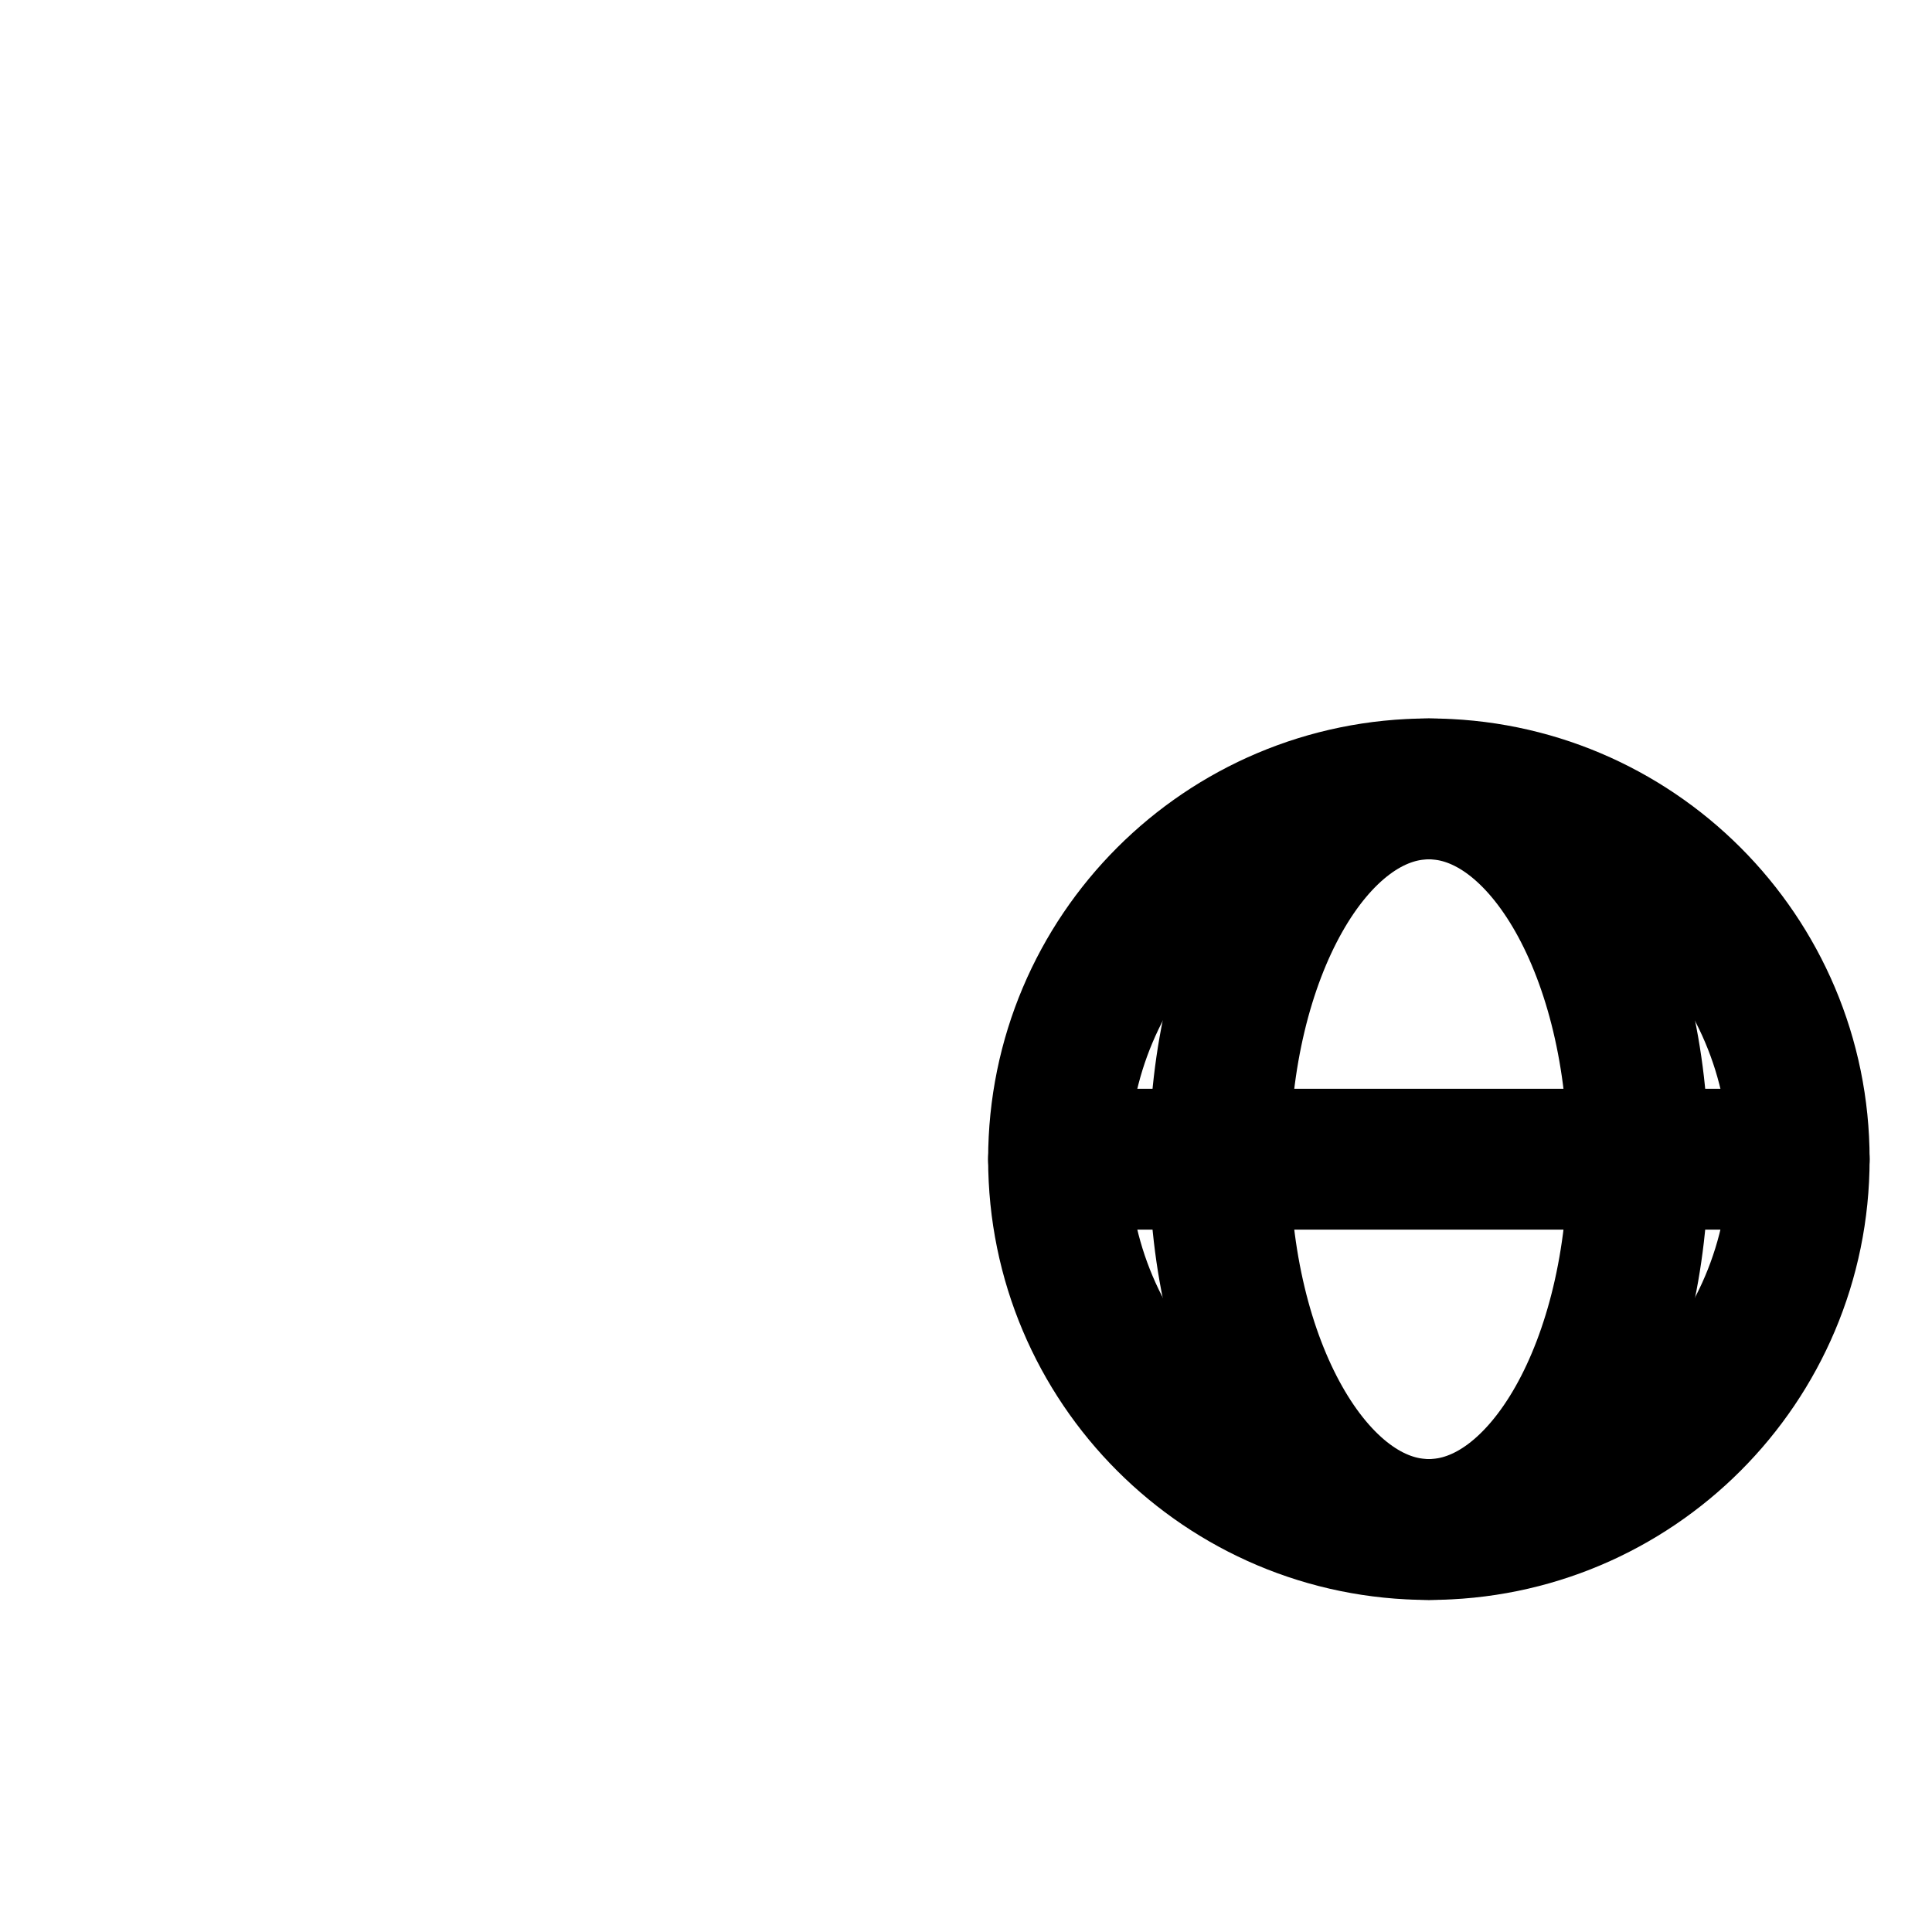
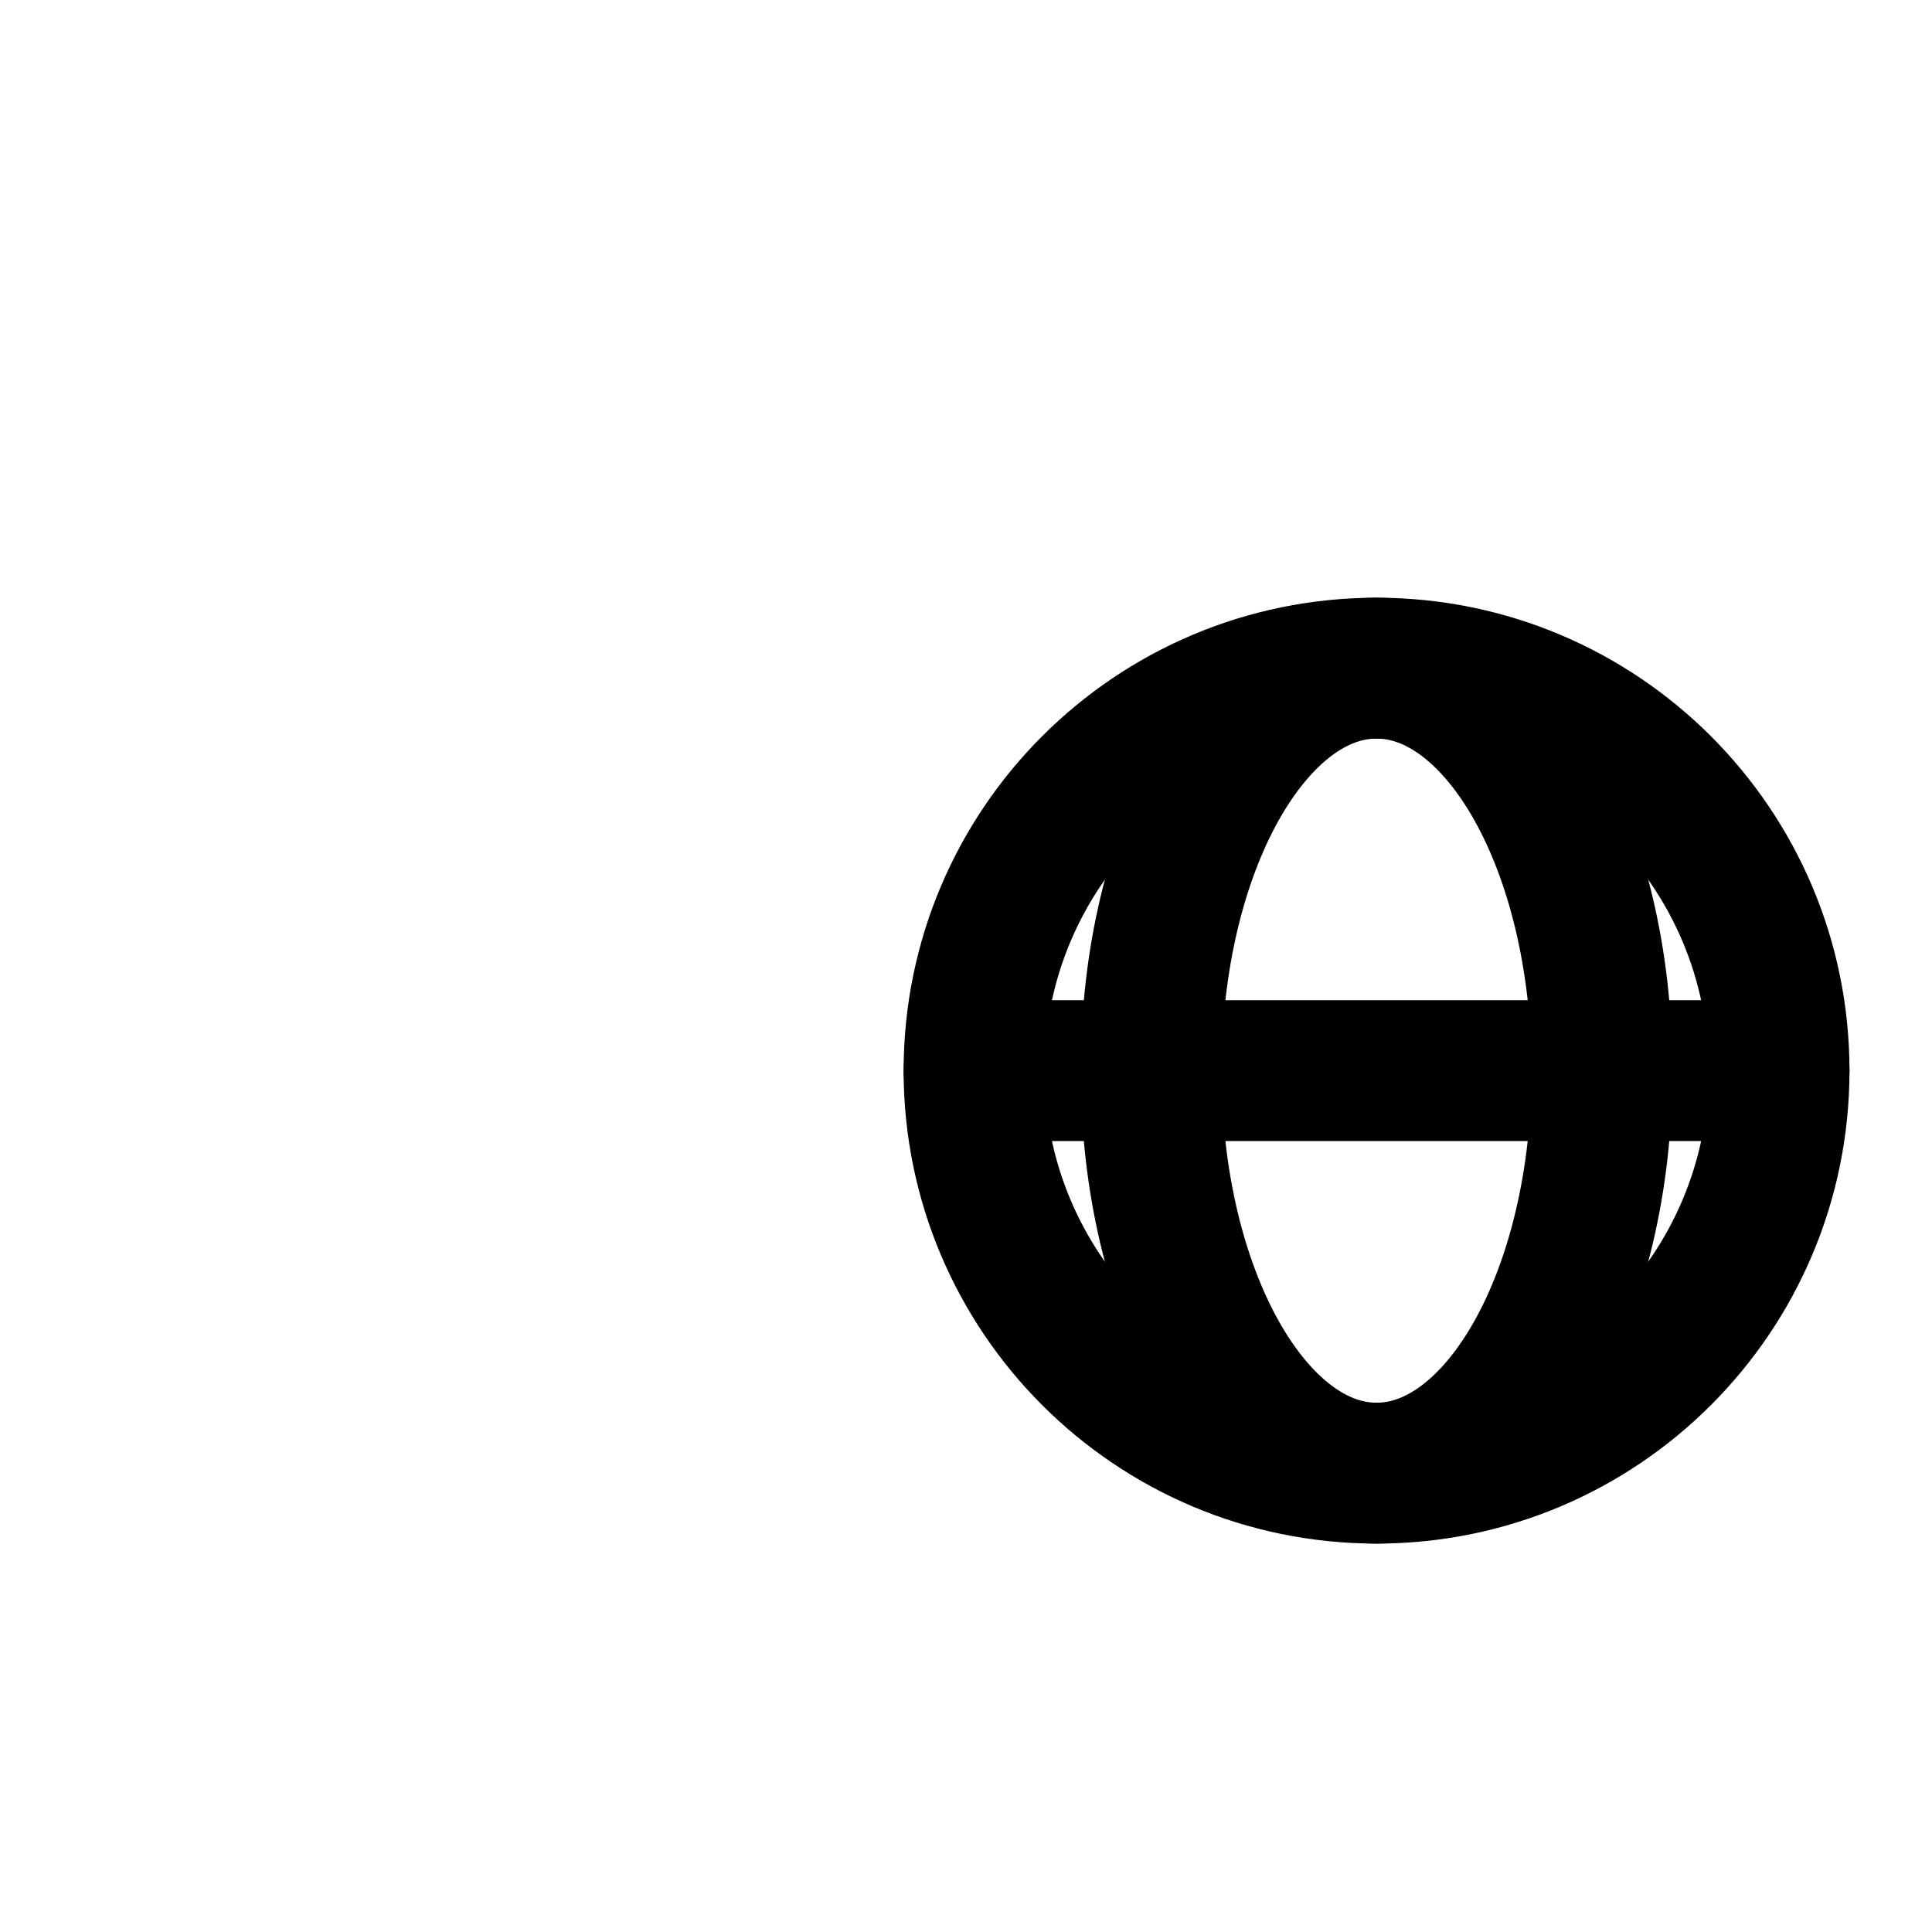
<svg xmlns="http://www.w3.org/2000/svg" viewBox="0 0 24 24" fill="none" stroke="currentColor" stroke-width="1.75" stroke-linecap="round" stroke-linejoin="round">
-   <circle cx="17.75" cy="14.4" r="4.6" />
-   <path d="M13.15 14.4h9.2" />
-   <path d="M17.75 9.8a2.6 4.6 0 0 1 0 9.2a2.6 4.6 0 0 1 0-9.2" />
+   <circle cx="17.1" cy="13.3" r="5" />
+   <path d="M12.1 13.3h10" />
+   <path d="M17.1 8.3a2.8 5 0 0 1 0 10a2.8 5 0 0 1 0-10" />
</svg>
